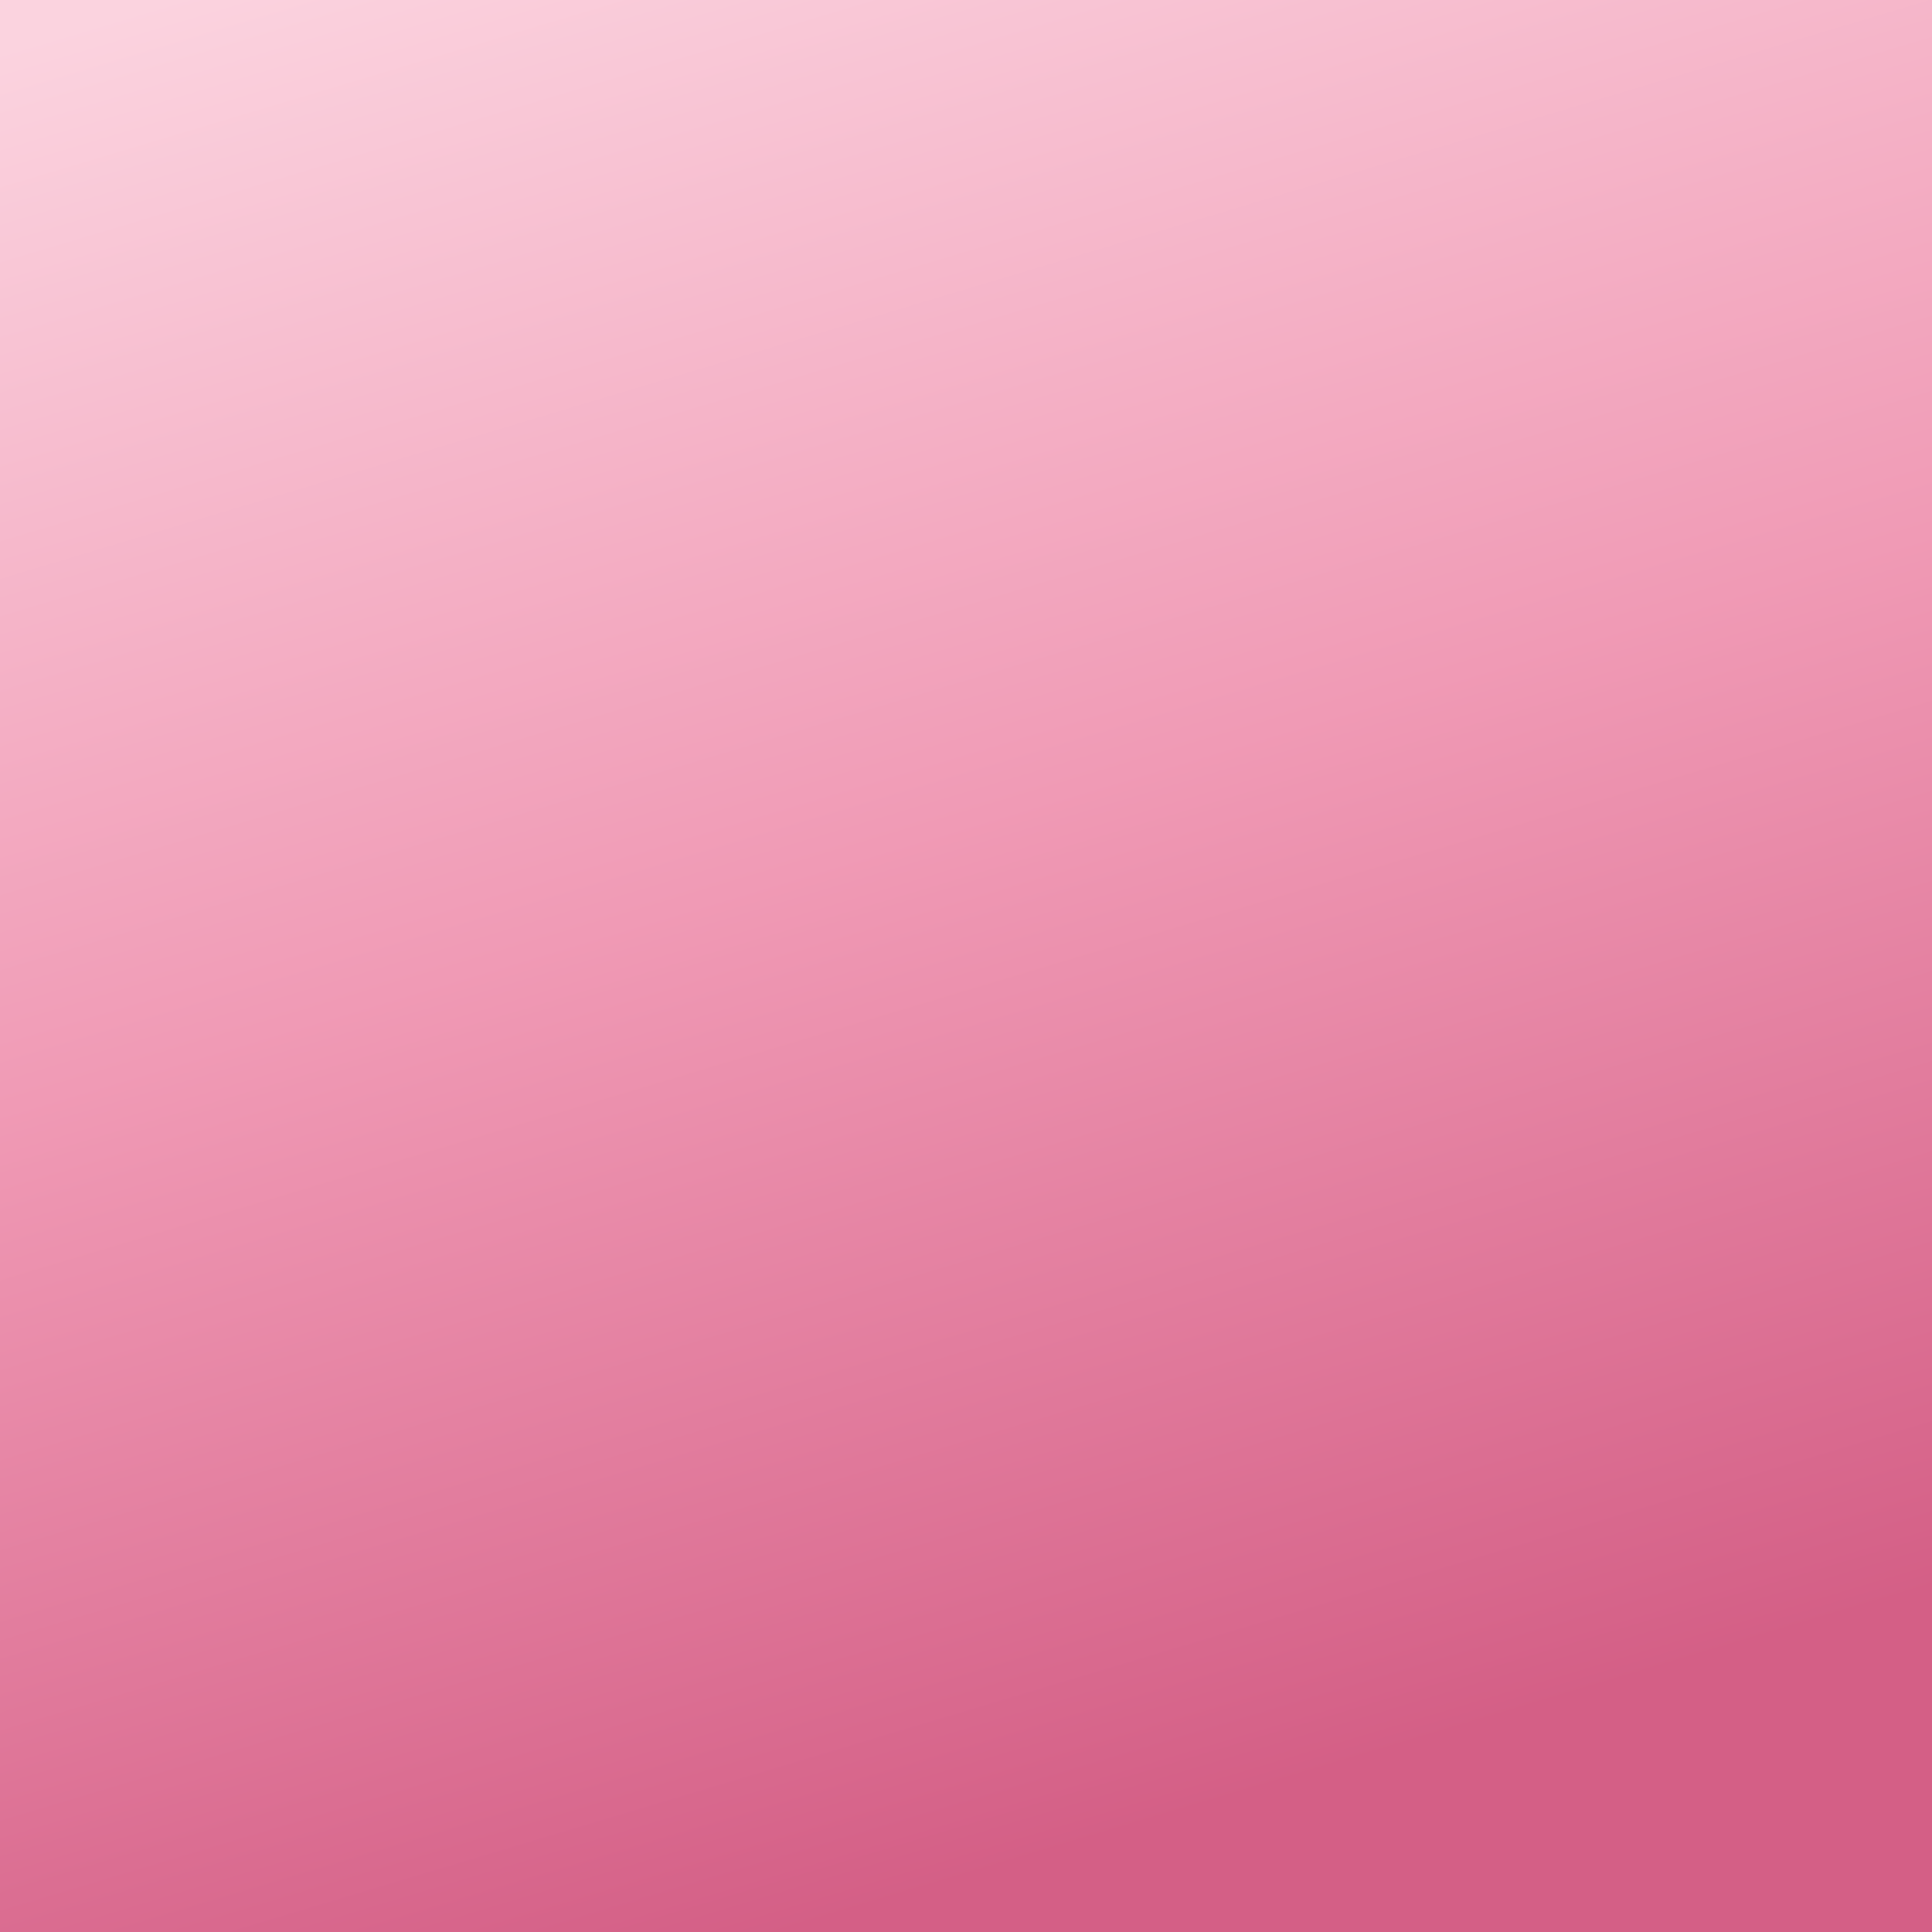
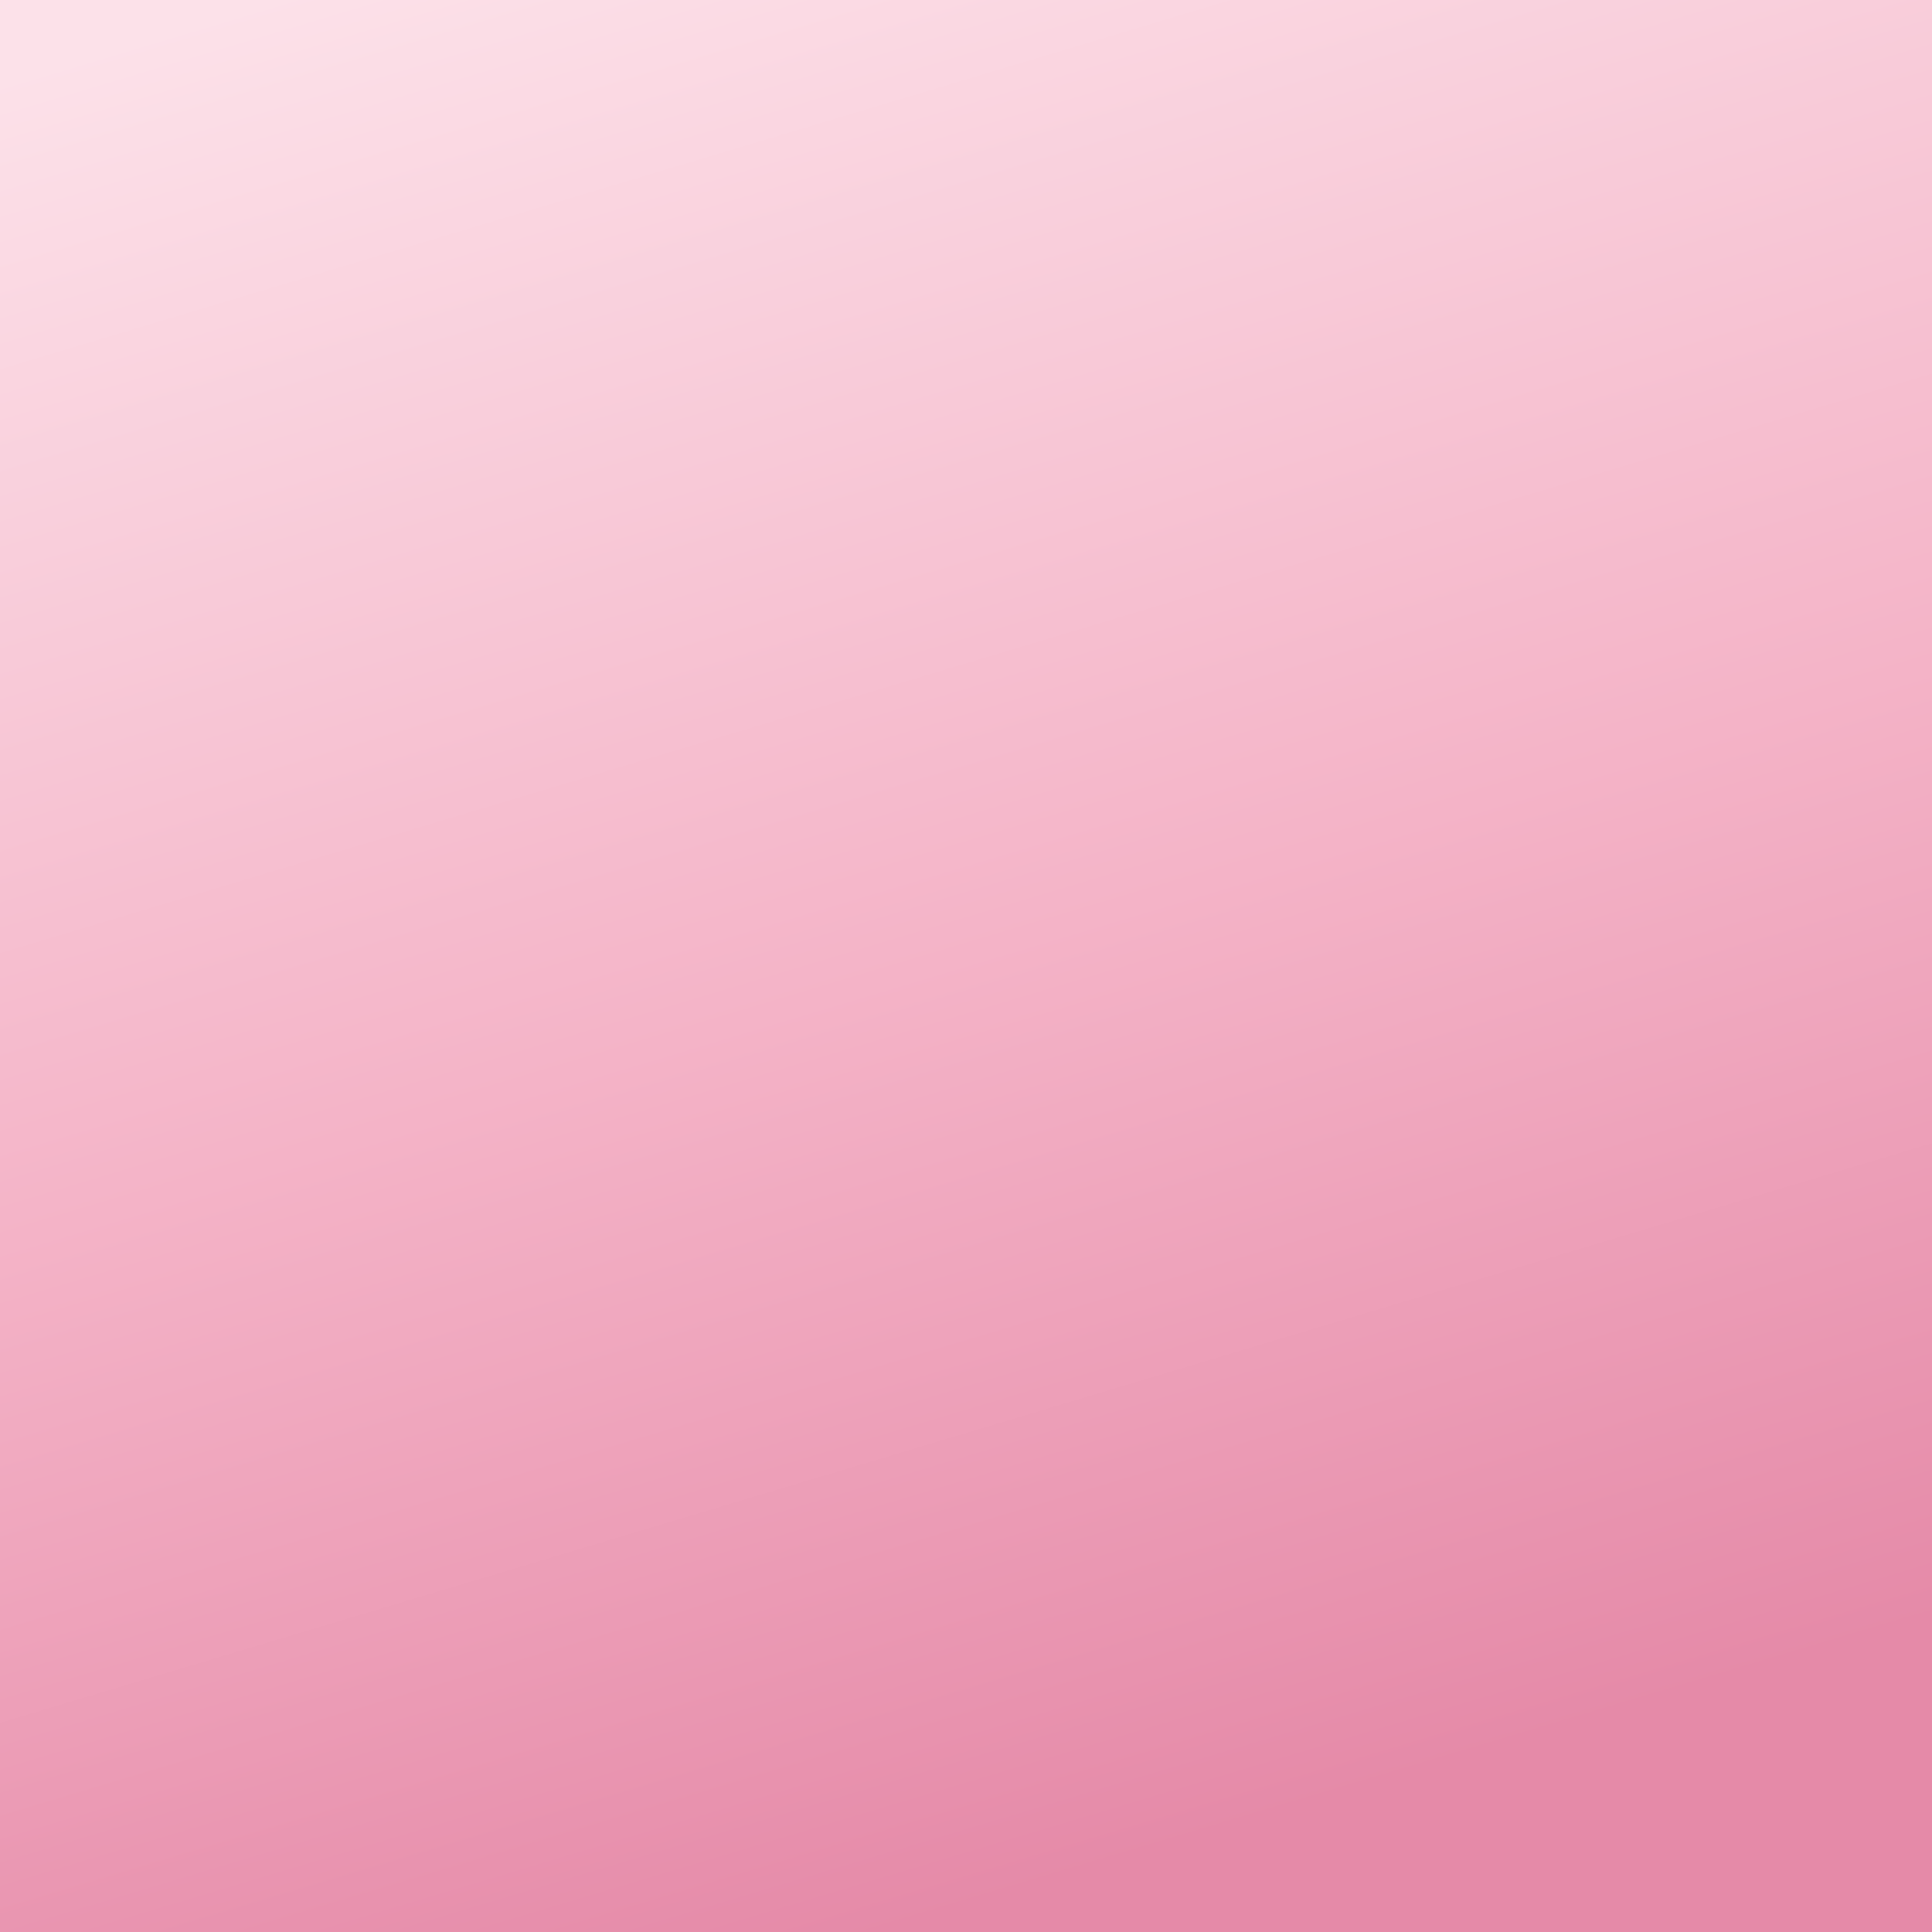
<svg xmlns="http://www.w3.org/2000/svg" width="1024" height="1024" viewBox="0 0 1024 1024">
  <defs>
-     <linearGradient id="g" x1="0.1" y1="0" x2="0.4" y2="1">
-       <stop offset="0" stop-color="#FBD3DF" />
-       <stop offset="0.5" stop-color="#F09AB5" />
-       <stop offset="1" stop-color="#D45F86" />
+     <linearGradient id="g" x1="0.15" y1="0" x2="0.45" y2="1">
+       <stop offset="0" stop-color="#FCE1E9" />
+       <stop offset="0.55" stop-color="#F4B3C7" />
+       <stop offset="1" stop-color="#E58AA8" />
    </linearGradient>
  </defs>
  <rect width="1024" height="1024" fill="url(#g)" />
</svg>
